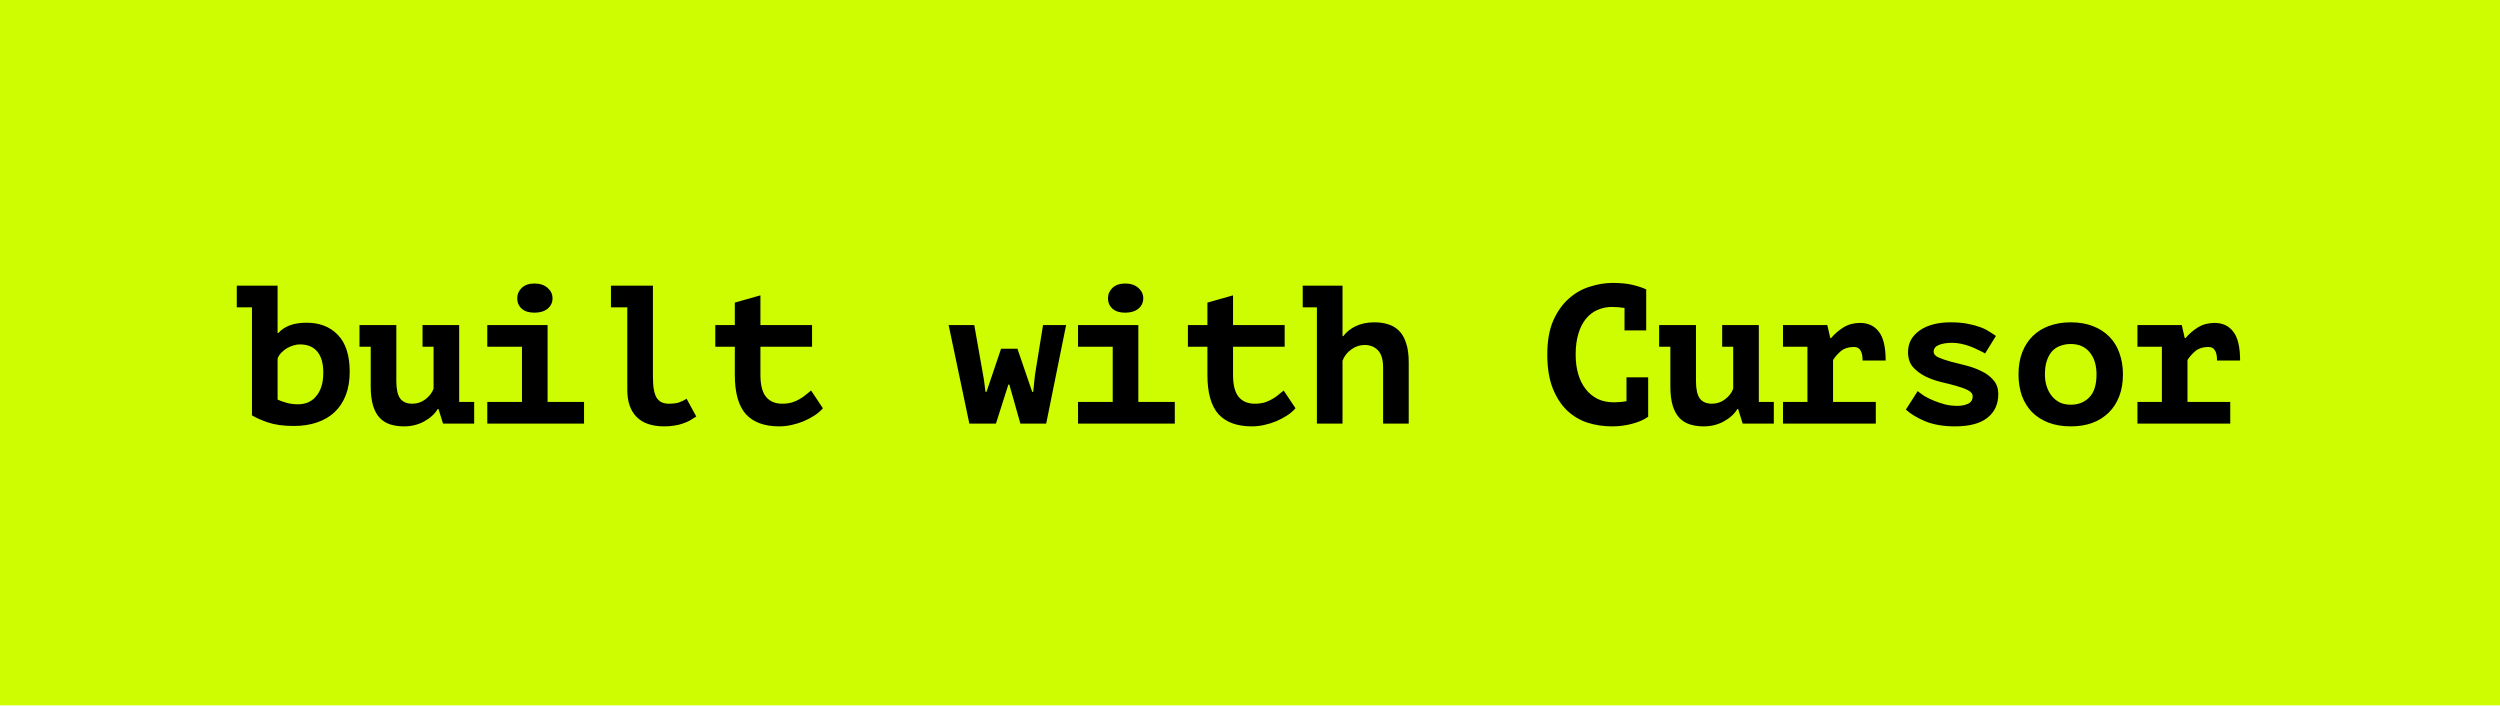
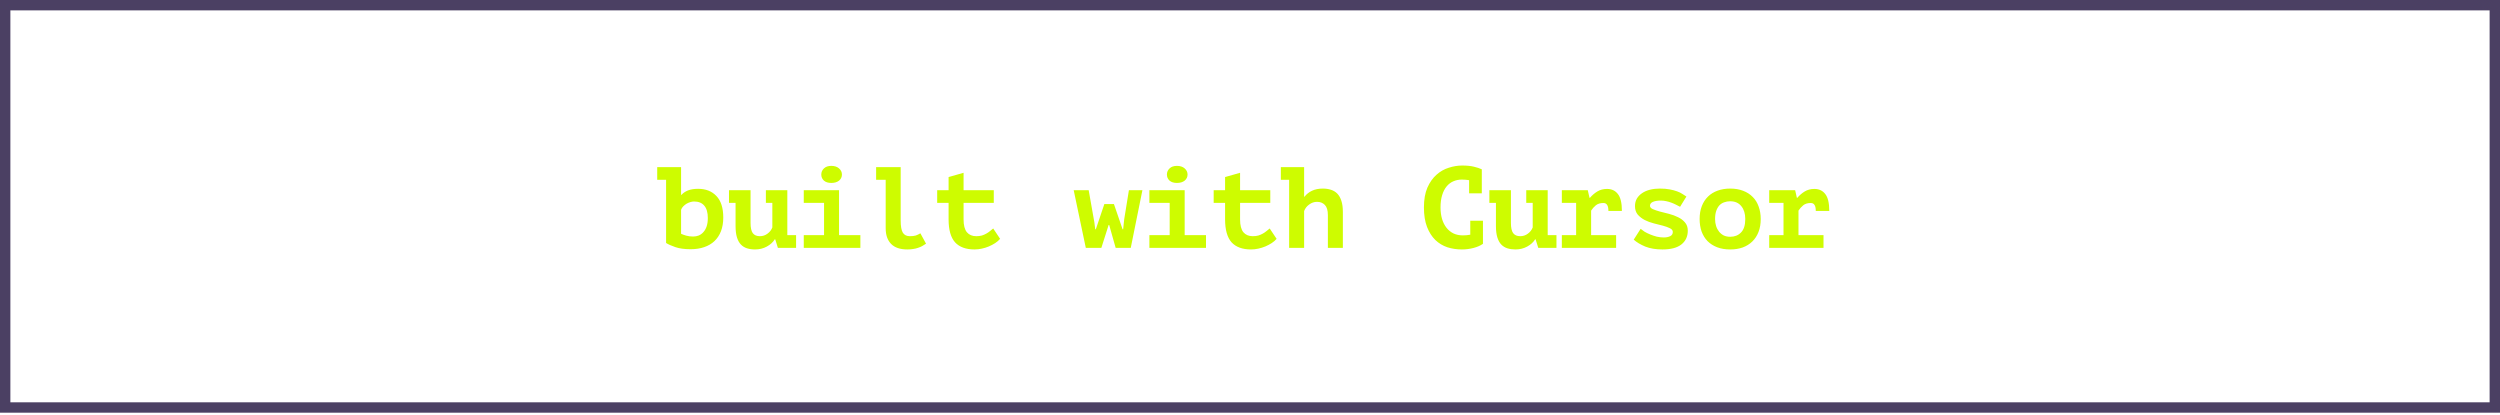
- <svg xmlns="http://www.w3.org/2000/svg" width="141" height="40" viewBox="0 0 141 40" fill="none">
-   <rect width="141" height="39.783" fill="#CEFC00" />
-   <path d="M13.355 16.112H15.656V18.779H15.7C15.856 18.602 16.064 18.461 16.323 18.357C16.59 18.253 16.916 18.202 17.301 18.202C18.034 18.202 18.619 18.431 19.057 18.891C19.501 19.35 19.723 20.043 19.723 20.969C19.723 21.465 19.649 21.906 19.501 22.291C19.353 22.669 19.142 22.988 18.868 23.247C18.601 23.499 18.271 23.692 17.879 23.825C17.493 23.958 17.056 24.025 16.567 24.025C15.989 24.025 15.504 23.958 15.111 23.825C14.726 23.692 14.426 23.558 14.211 23.425L14.211 17.335H13.355V16.112ZM16.901 19.424C16.797 19.424 16.682 19.443 16.556 19.48C16.43 19.517 16.308 19.569 16.189 19.635C16.078 19.702 15.971 19.787 15.867 19.891C15.771 19.987 15.7 20.098 15.656 20.224V22.536C15.774 22.595 15.938 22.654 16.145 22.714C16.352 22.773 16.575 22.802 16.812 22.802C17.004 22.802 17.186 22.769 17.356 22.703C17.534 22.628 17.686 22.517 17.812 22.369C17.945 22.221 18.049 22.036 18.123 21.813C18.197 21.591 18.234 21.324 18.234 21.013C18.234 20.487 18.119 20.091 17.89 19.824C17.668 19.557 17.338 19.424 16.901 19.424ZM23.831 18.335H25.898V22.202C25.898 22.358 25.898 22.514 25.898 22.669H26.743V23.892H24.987L24.731 23.069H24.687C24.516 23.351 24.261 23.584 23.92 23.769C23.579 23.955 23.201 24.047 22.786 24.047C22.505 24.047 22.245 24.01 22.008 23.936C21.779 23.862 21.582 23.74 21.419 23.569C21.256 23.399 21.131 23.169 21.042 22.88C20.953 22.591 20.908 22.228 20.908 21.791V19.557H20.275V18.335H22.353V21.491C22.353 21.943 22.423 22.269 22.564 22.469C22.712 22.669 22.942 22.769 23.253 22.769C23.527 22.769 23.772 22.688 23.987 22.525C24.209 22.362 24.364 22.162 24.453 21.924V19.557H23.831V18.335ZM27.483 22.669H29.439V19.557H27.483V18.335H30.884V22.669H32.94V23.892H27.483V22.669ZM29.172 16.823C29.172 16.594 29.257 16.398 29.428 16.235C29.598 16.072 29.835 15.99 30.139 15.99C30.45 15.99 30.698 16.072 30.884 16.235C31.069 16.398 31.162 16.594 31.162 16.823C31.162 17.061 31.069 17.257 30.884 17.413C30.698 17.561 30.45 17.635 30.139 17.635C29.835 17.635 29.598 17.561 29.428 17.413C29.257 17.257 29.172 17.061 29.172 16.823ZM34.458 16.112H36.825V21.247C36.825 21.817 36.895 22.213 37.036 22.436C37.177 22.658 37.403 22.769 37.714 22.769C37.944 22.769 38.133 22.747 38.281 22.703C38.429 22.651 38.577 22.58 38.725 22.491L39.27 23.491C39.144 23.573 39.018 23.651 38.892 23.725C38.766 23.792 38.633 23.847 38.492 23.892C38.351 23.944 38.196 23.98 38.025 24.003C37.862 24.032 37.677 24.047 37.469 24.047C36.773 24.047 36.251 23.869 35.903 23.514C35.554 23.158 35.38 22.654 35.38 22.002V17.335H34.458V16.112ZM41.444 19.557H40.343V18.335H41.444V17.068L42.888 16.657V18.335H45.8V19.557H42.888V21.147C42.888 21.717 42.996 22.132 43.211 22.391C43.426 22.643 43.726 22.769 44.111 22.769C44.311 22.769 44.492 22.747 44.655 22.703C44.818 22.651 44.963 22.588 45.089 22.514C45.222 22.439 45.341 22.358 45.444 22.269C45.556 22.18 45.656 22.099 45.745 22.025L46.411 23.025C46.285 23.173 46.126 23.31 45.934 23.436C45.748 23.555 45.544 23.662 45.322 23.758C45.107 23.847 44.881 23.918 44.644 23.969C44.407 24.021 44.174 24.047 43.944 24.047C43.114 24.047 42.488 23.817 42.066 23.358C41.651 22.891 41.444 22.154 41.444 21.147V19.557ZM57.383 19.669L58.216 22.102H58.272L58.372 21.147L58.827 18.335H60.128L59.005 23.892H57.549L56.927 21.691H56.871L56.171 23.892H54.671L53.504 18.335H54.949L55.493 21.413L55.582 22.102H55.638L56.46 19.669H57.383ZM60.801 22.669H62.757V19.557H60.801V18.335H64.202V22.669H66.258V23.892H60.801V22.669ZM62.49 16.823C62.49 16.594 62.576 16.398 62.746 16.235C62.916 16.072 63.154 15.99 63.457 15.99C63.768 15.99 64.017 16.072 64.202 16.235C64.387 16.398 64.48 16.594 64.48 16.823C64.48 17.061 64.387 17.257 64.202 17.413C64.017 17.561 63.768 17.635 63.457 17.635C63.154 17.635 62.916 17.561 62.746 17.413C62.576 17.257 62.49 17.061 62.49 16.823ZM68.098 19.557H66.998V18.335H68.098V17.068L69.543 16.657V18.335H72.455V19.557H69.543V21.147C69.543 21.717 69.65 22.132 69.865 22.391C70.08 22.643 70.38 22.769 70.765 22.769C70.966 22.769 71.147 22.747 71.31 22.703C71.473 22.651 71.618 22.588 71.743 22.514C71.877 22.439 71.995 22.358 72.099 22.269C72.21 22.18 72.31 22.099 72.399 22.025L73.066 23.025C72.94 23.173 72.781 23.31 72.588 23.436C72.403 23.555 72.199 23.662 71.977 23.758C71.762 23.847 71.536 23.918 71.299 23.969C71.062 24.021 70.828 24.047 70.599 24.047C69.769 24.047 69.143 23.817 68.721 23.358C68.306 22.891 68.098 22.154 68.098 21.147V19.557ZM73.473 16.112H75.718V18.957H75.762C75.94 18.72 76.177 18.531 76.473 18.39C76.77 18.25 77.118 18.179 77.518 18.179C77.799 18.179 78.059 18.216 78.296 18.291C78.533 18.365 78.737 18.487 78.907 18.657C79.078 18.828 79.211 19.061 79.307 19.357C79.404 19.646 79.452 20.006 79.452 20.435V23.892H78.007V20.735C78.007 20.284 77.911 19.957 77.718 19.758C77.525 19.557 77.273 19.457 76.962 19.457C76.688 19.457 76.436 19.543 76.207 19.713C75.977 19.876 75.814 20.087 75.718 20.346V23.892H74.273V17.335H73.473V16.112ZM91.734 21.28H92.957V23.503C92.72 23.673 92.416 23.806 92.046 23.903C91.683 23.999 91.308 24.047 90.923 24.047C90.434 24.047 89.967 23.977 89.523 23.836C89.086 23.688 88.7 23.454 88.367 23.136C88.034 22.81 87.767 22.391 87.567 21.88C87.367 21.361 87.267 20.735 87.267 20.002C87.267 19.239 87.378 18.602 87.6 18.09C87.83 17.572 88.123 17.157 88.478 16.846C88.834 16.527 89.23 16.301 89.667 16.168C90.104 16.027 90.534 15.957 90.956 15.957C91.401 15.957 91.775 15.994 92.079 16.068C92.39 16.142 92.646 16.227 92.846 16.323V18.635H91.623V17.368C91.394 17.331 91.156 17.312 90.912 17.312C90.623 17.312 90.353 17.368 90.101 17.479C89.856 17.583 89.641 17.746 89.456 17.968C89.271 18.191 89.126 18.472 89.023 18.813C88.919 19.146 88.867 19.543 88.867 20.002C88.867 20.402 88.915 20.769 89.012 21.102C89.108 21.428 89.249 21.71 89.434 21.947C89.619 22.184 89.845 22.369 90.112 22.502C90.379 22.628 90.682 22.691 91.023 22.691C91.268 22.691 91.505 22.669 91.734 22.625V21.28ZM97.131 18.335L99.198 18.335V22.202C99.198 22.358 99.198 22.514 99.198 22.669H100.043V23.892H98.287L98.031 23.069H97.987C97.816 23.351 97.561 23.584 97.22 23.769C96.879 23.955 96.501 24.047 96.086 24.047C95.805 24.047 95.546 24.01 95.308 23.936C95.079 23.862 94.882 23.74 94.719 23.569C94.556 23.399 94.43 23.169 94.342 22.88C94.253 22.591 94.208 22.228 94.208 21.791V19.557H93.575V18.335H95.653V21.491C95.653 21.943 95.723 22.269 95.864 22.469C96.012 22.669 96.242 22.769 96.553 22.769C96.827 22.769 97.072 22.688 97.287 22.525C97.509 22.362 97.665 22.162 97.753 21.924V19.557L97.131 19.557V18.335ZM100.561 22.669L101.939 22.669V19.557H100.561V18.335H103.061L103.228 19.068H103.272C103.48 18.824 103.717 18.62 103.984 18.457C104.25 18.294 104.562 18.213 104.917 18.213C105.362 18.213 105.71 18.376 105.962 18.702C106.221 19.028 106.351 19.572 106.351 20.335H105.05C105.05 20.069 105.01 19.876 104.928 19.758C104.854 19.631 104.732 19.569 104.562 19.569C104.265 19.569 104.024 19.643 103.839 19.791C103.661 19.939 103.509 20.109 103.384 20.302V22.669H105.795V23.892L100.561 23.892V22.669ZM111.258 22.358C111.258 22.21 111.166 22.091 110.981 22.002C110.803 21.913 110.581 21.832 110.314 21.758C110.047 21.684 109.754 21.61 109.436 21.536C109.117 21.454 108.825 21.347 108.558 21.213C108.291 21.073 108.065 20.898 107.88 20.691C107.702 20.476 107.613 20.202 107.613 19.869C107.613 19.595 107.673 19.354 107.791 19.146C107.917 18.939 108.084 18.765 108.291 18.624C108.506 18.476 108.758 18.365 109.047 18.291C109.343 18.216 109.662 18.179 110.003 18.179C110.366 18.179 110.684 18.205 110.958 18.257C111.233 18.309 111.47 18.372 111.67 18.446C111.877 18.52 112.051 18.605 112.192 18.702C112.34 18.791 112.466 18.872 112.57 18.946L111.959 19.935C111.847 19.869 111.718 19.802 111.57 19.735C111.429 19.661 111.277 19.595 111.114 19.535C110.958 19.476 110.792 19.428 110.614 19.391C110.444 19.354 110.273 19.335 110.103 19.335C109.792 19.335 109.54 19.376 109.347 19.457C109.154 19.539 109.058 19.665 109.058 19.835C109.058 19.969 109.147 20.076 109.325 20.157C109.51 20.239 109.736 20.317 110.003 20.391C110.269 20.458 110.562 20.532 110.881 20.613C111.199 20.695 111.492 20.802 111.759 20.936C112.025 21.061 112.248 21.228 112.425 21.436C112.611 21.643 112.703 21.91 112.703 22.236C112.703 22.799 112.496 23.243 112.081 23.569C111.673 23.888 111.066 24.047 110.258 24.047C109.621 24.047 109.069 23.955 108.602 23.769C108.143 23.577 107.773 23.355 107.491 23.103L108.158 22.058C108.254 22.139 108.38 22.232 108.536 22.336C108.699 22.432 108.88 22.521 109.08 22.602C109.28 22.684 109.491 22.754 109.714 22.814C109.943 22.866 110.169 22.891 110.392 22.891C110.629 22.891 110.832 22.851 111.003 22.769C111.173 22.688 111.258 22.551 111.258 22.358ZM113.844 21.113C113.844 20.646 113.914 20.232 114.055 19.869C114.195 19.506 114.396 19.198 114.655 18.946C114.914 18.694 115.222 18.505 115.577 18.379C115.94 18.246 116.344 18.179 116.789 18.179C117.255 18.179 117.67 18.25 118.033 18.39C118.404 18.531 118.715 18.731 118.967 18.991C119.219 19.242 119.408 19.55 119.534 19.913C119.667 20.276 119.734 20.676 119.734 21.113C119.734 21.58 119.663 21.995 119.522 22.358C119.382 22.721 119.182 23.029 118.922 23.28C118.663 23.532 118.352 23.725 117.989 23.858C117.633 23.984 117.233 24.047 116.789 24.047C116.322 24.047 115.903 23.977 115.533 23.836C115.17 23.695 114.862 23.499 114.61 23.247C114.358 22.988 114.166 22.677 114.032 22.314C113.907 21.951 113.844 21.55 113.844 21.113ZM115.333 21.113C115.333 21.358 115.366 21.584 115.433 21.791C115.499 21.999 115.596 22.18 115.722 22.336C115.848 22.491 116 22.614 116.177 22.703C116.355 22.784 116.559 22.825 116.789 22.825C117.218 22.825 117.567 22.688 117.833 22.413C118.107 22.139 118.244 21.706 118.244 21.113C118.244 20.602 118.118 20.191 117.867 19.88C117.615 19.561 117.255 19.402 116.789 19.402C116.581 19.402 116.389 19.435 116.211 19.502C116.033 19.561 115.877 19.661 115.744 19.802C115.618 19.943 115.518 20.12 115.444 20.335C115.37 20.55 115.333 20.809 115.333 21.113ZM120.552 22.669H121.93V19.557L120.552 19.557V18.335L123.052 18.335L123.219 19.068H123.263C123.471 18.824 123.708 18.62 123.975 18.457C124.241 18.294 124.552 18.213 124.908 18.213C125.353 18.213 125.701 18.376 125.953 18.702C126.212 19.028 126.342 19.572 126.342 20.335H125.041C125.041 20.069 125.001 19.876 124.919 19.758C124.845 19.631 124.723 19.569 124.552 19.569C124.256 19.569 124.015 19.643 123.83 19.791C123.652 19.939 123.5 20.109 123.374 20.302V22.669H125.786V23.892H120.552V22.669Z" fill="black" />
+ <svg xmlns="http://www.w3.org/2000/svg" width="241" height="40" viewBox="0 0 241 40" fill="none">
+   <rect x="0.5" y="0.5" width="240" height="38.783" stroke="#4B4063" />
+   <path d="M63.355 16.112H65.656V18.779H65.7C65.856 18.602 66.064 18.461 66.323 18.357C66.59 18.253 66.915 18.202 67.301 18.202C68.034 18.202 68.62 18.431 69.057 18.891C69.501 19.35 69.723 20.043 69.723 20.969C69.723 21.465 69.649 21.906 69.501 22.291C69.353 22.669 69.142 22.988 68.868 23.247C68.601 23.499 68.271 23.692 67.879 23.825C67.493 23.958 67.056 24.025 66.567 24.025C65.989 24.025 65.504 23.958 65.111 23.825C64.726 23.692 64.426 23.558 64.211 23.425V17.335H63.355V16.112ZM66.901 19.424C66.797 19.424 66.682 19.443 66.556 19.48C66.43 19.517 66.308 19.569 66.189 19.635C66.078 19.702 65.971 19.787 65.867 19.891C65.771 19.987 65.7 20.098 65.656 20.224V22.536C65.775 22.595 65.938 22.654 66.145 22.714C66.352 22.773 66.575 22.802 66.812 22.802C67.004 22.802 67.186 22.769 67.356 22.703C67.534 22.628 67.686 22.517 67.812 22.369C67.945 22.221 68.049 22.036 68.123 21.813C68.197 21.591 68.234 21.324 68.234 21.013C68.234 20.487 68.119 20.091 67.89 19.824C67.668 19.557 67.338 19.424 66.901 19.424ZM73.831 18.335H75.898V22.202C75.898 22.358 75.898 22.514 75.898 22.669H76.743V23.892H74.987L74.731 23.069H74.687C74.516 23.351 74.261 23.584 73.92 23.769C73.579 23.955 73.201 24.047 72.786 24.047C72.505 24.047 72.246 24.01 72.008 23.936C71.779 23.862 71.582 23.74 71.419 23.569C71.256 23.399 71.13 23.169 71.042 22.88C70.953 22.591 70.908 22.228 70.908 21.791V19.557H70.275V18.335H72.353V21.491C72.353 21.943 72.423 22.269 72.564 22.469C72.712 22.669 72.942 22.769 73.253 22.769C73.527 22.769 73.772 22.688 73.987 22.525C74.209 22.362 74.365 22.162 74.453 21.924V19.557H73.831V18.335ZM77.483 22.669H79.439V19.557H77.483V18.335H80.884V22.669H82.94V23.892H77.483V22.669ZM79.172 16.823C79.172 16.594 79.257 16.398 79.428 16.235C79.598 16.072 79.835 15.99 80.139 15.99C80.45 15.99 80.698 16.072 80.884 16.235C81.069 16.398 81.162 16.594 81.162 16.823C81.162 17.061 81.069 17.257 80.884 17.413C80.698 17.561 80.45 17.635 80.139 17.635C79.835 17.635 79.598 17.561 79.428 17.413C79.257 17.257 79.172 17.061 79.172 16.823ZM84.458 16.112H86.825V21.247C86.825 21.817 86.895 22.213 87.036 22.436C87.177 22.658 87.403 22.769 87.714 22.769C87.944 22.769 88.133 22.747 88.281 22.703C88.429 22.651 88.577 22.58 88.725 22.491L89.27 23.491C89.144 23.573 89.018 23.651 88.892 23.725C88.766 23.792 88.633 23.847 88.492 23.892C88.351 23.944 88.195 23.98 88.025 24.003C87.862 24.032 87.677 24.047 87.469 24.047C86.773 24.047 86.251 23.869 85.903 23.514C85.554 23.158 85.38 22.654 85.38 22.002V17.335H84.458V16.112ZM91.444 19.557H90.344V18.335H91.444V17.068L92.888 16.657V18.335H95.8V19.557H92.888V21.147C92.888 21.717 92.996 22.132 93.211 22.391C93.426 22.643 93.726 22.769 94.111 22.769C94.311 22.769 94.492 22.747 94.655 22.703C94.818 22.651 94.963 22.588 95.089 22.514C95.222 22.439 95.341 22.358 95.445 22.269C95.556 22.18 95.656 22.099 95.745 22.025L96.411 23.025C96.285 23.173 96.126 23.31 95.933 23.436C95.748 23.555 95.544 23.662 95.322 23.758C95.107 23.847 94.881 23.918 94.644 23.969C94.407 24.021 94.174 24.047 93.944 24.047C93.114 24.047 92.488 23.817 92.066 23.358C91.651 22.891 91.444 22.154 91.444 21.147V19.557ZM107.383 19.669L108.216 22.102H108.272L108.372 21.147L108.827 18.335H110.128L109.005 23.892H107.549L106.927 21.691H106.871L106.171 23.892H104.671L103.504 18.335H104.949L105.493 21.413L105.582 22.102H105.638L106.46 19.669H107.383ZM110.801 22.669H112.757V19.557H110.801V18.335H114.202V22.669H116.258V23.892H110.801V22.669ZM112.49 16.823C112.49 16.594 112.576 16.398 112.746 16.235C112.916 16.072 113.153 15.99 113.457 15.99C113.768 15.99 114.017 16.072 114.202 16.235C114.387 16.398 114.48 16.594 114.48 16.823C114.48 17.061 114.387 17.257 114.202 17.413C114.017 17.561 113.768 17.635 113.457 17.635C113.153 17.635 112.916 17.561 112.746 17.413C112.576 17.257 112.49 17.061 112.49 16.823ZM118.098 19.557H116.998V18.335H118.098V17.068L119.543 16.657V18.335H122.455V19.557H119.543V21.147C119.543 21.717 119.65 22.132 119.865 22.391C120.08 22.643 120.38 22.769 120.765 22.769C120.965 22.769 121.147 22.747 121.31 22.703C121.473 22.651 121.617 22.588 121.743 22.514C121.877 22.439 121.995 22.358 122.099 22.269C122.21 22.18 122.31 22.099 122.399 22.025L123.066 23.025C122.94 23.173 122.781 23.31 122.588 23.436C122.403 23.555 122.199 23.662 121.977 23.758C121.762 23.847 121.536 23.918 121.299 23.969C121.062 24.021 120.828 24.047 120.599 24.047C119.769 24.047 119.143 23.817 118.721 23.358C118.306 22.891 118.098 22.154 118.098 21.147V19.557ZM123.473 16.112H125.718V18.957H125.762C125.94 18.72 126.177 18.531 126.473 18.39C126.77 18.25 127.118 18.179 127.518 18.179C127.8 18.179 128.059 18.216 128.296 18.291C128.533 18.365 128.737 18.487 128.907 18.657C129.078 18.828 129.211 19.061 129.307 19.357C129.404 19.646 129.452 20.006 129.452 20.435V23.892H128.007V20.735C128.007 20.284 127.911 19.957 127.718 19.758C127.525 19.557 127.274 19.457 126.962 19.457C126.688 19.457 126.436 19.543 126.207 19.713C125.977 19.876 125.814 20.087 125.718 20.346V23.892H124.273V17.335H123.473V16.112ZM141.734 21.28H142.957V23.503C142.72 23.673 142.416 23.806 142.046 23.903C141.682 23.999 141.308 24.047 140.923 24.047C140.434 24.047 139.967 23.977 139.523 23.836C139.086 23.688 138.7 23.454 138.367 23.136C138.034 22.81 137.767 22.391 137.567 21.88C137.367 21.361 137.267 20.735 137.267 20.002C137.267 19.239 137.378 18.602 137.6 18.09C137.83 17.572 138.123 17.157 138.478 16.846C138.834 16.527 139.23 16.301 139.667 16.168C140.104 16.027 140.534 15.957 140.956 15.957C141.401 15.957 141.775 15.994 142.079 16.068C142.39 16.142 142.646 16.227 142.846 16.323V18.635H141.623V17.368C141.394 17.331 141.156 17.312 140.912 17.312C140.623 17.312 140.353 17.368 140.101 17.479C139.856 17.583 139.641 17.746 139.456 17.968C139.271 18.191 139.126 18.472 139.023 18.813C138.919 19.146 138.867 19.543 138.867 20.002C138.867 20.402 138.915 20.769 139.012 21.102C139.108 21.428 139.249 21.71 139.434 21.947C139.619 22.184 139.845 22.369 140.112 22.502C140.379 22.628 140.682 22.691 141.023 22.691C141.268 22.691 141.505 22.669 141.734 22.625V21.28ZM147.131 18.335L149.198 18.335V22.202C149.198 22.358 149.198 22.514 149.198 22.669H150.043V23.892H148.287L148.031 23.069H147.987C147.816 23.351 147.561 23.584 147.22 23.769C146.879 23.955 146.501 24.047 146.086 24.047C145.805 24.047 145.546 24.01 145.308 23.936C145.079 23.862 144.882 23.74 144.719 23.569C144.556 23.399 144.431 23.169 144.342 22.88C144.253 22.591 144.208 22.228 144.208 21.791V19.557H143.575V18.335H145.653V21.491C145.653 21.943 145.723 22.269 145.864 22.469C146.012 22.669 146.242 22.769 146.553 22.769C146.827 22.769 147.072 22.688 147.287 22.525C147.509 22.362 147.664 22.162 147.753 21.924V19.557L147.131 19.557V18.335ZM150.561 22.669L151.939 22.669V19.557H150.561V18.335H153.061L153.228 19.068H153.272C153.48 18.824 153.717 18.62 153.984 18.457C154.25 18.294 154.562 18.213 154.917 18.213C155.362 18.213 155.71 18.376 155.962 18.702C156.221 19.028 156.351 19.572 156.351 20.335H155.05C155.05 20.069 155.01 19.876 154.928 19.758C154.854 19.631 154.732 19.569 154.562 19.569C154.265 19.569 154.024 19.643 153.839 19.791C153.661 19.939 153.509 20.109 153.384 20.302V22.669H155.795V23.892L150.561 23.892V22.669ZM161.258 22.358C161.258 22.21 161.166 22.091 160.981 22.002C160.803 21.913 160.581 21.832 160.314 21.758C160.047 21.684 159.754 21.61 159.436 21.536C159.117 21.454 158.825 21.347 158.558 21.213C158.291 21.073 158.065 20.898 157.88 20.691C157.702 20.476 157.613 20.202 157.613 19.869C157.613 19.595 157.673 19.354 157.791 19.146C157.917 18.939 158.084 18.765 158.291 18.624C158.506 18.476 158.758 18.365 159.047 18.291C159.343 18.216 159.662 18.179 160.003 18.179C160.366 18.179 160.684 18.205 160.958 18.257C161.233 18.309 161.47 18.372 161.67 18.446C161.877 18.52 162.051 18.605 162.192 18.702C162.34 18.791 162.466 18.872 162.57 18.946L161.959 19.935C161.847 19.869 161.718 19.802 161.57 19.735C161.429 19.661 161.277 19.595 161.114 19.535C160.958 19.476 160.792 19.428 160.614 19.391C160.444 19.354 160.273 19.335 160.103 19.335C159.792 19.335 159.54 19.376 159.347 19.457C159.154 19.539 159.058 19.665 159.058 19.835C159.058 19.969 159.147 20.076 159.325 20.157C159.51 20.239 159.736 20.317 160.003 20.391C160.269 20.458 160.562 20.532 160.881 20.613C161.199 20.695 161.492 20.802 161.759 20.936C162.025 21.061 162.248 21.228 162.425 21.436C162.611 21.643 162.703 21.91 162.703 22.236C162.703 22.799 162.496 23.243 162.081 23.569C161.673 23.888 161.066 24.047 160.258 24.047C159.621 24.047 159.069 23.955 158.602 23.769C158.143 23.577 157.773 23.355 157.491 23.103L158.158 22.058C158.254 22.139 158.38 22.232 158.536 22.336C158.699 22.432 158.88 22.521 159.08 22.602C159.28 22.684 159.491 22.754 159.714 22.814C159.943 22.866 160.169 22.891 160.392 22.891C160.629 22.891 160.832 22.851 161.003 22.769C161.173 22.688 161.258 22.551 161.258 22.358ZM163.844 21.113C163.844 20.646 163.914 20.232 164.055 19.869C164.195 19.506 164.396 19.198 164.655 18.946C164.914 18.694 165.222 18.505 165.577 18.379C165.94 18.246 166.344 18.179 166.789 18.179C167.255 18.179 167.67 18.25 168.033 18.39C168.404 18.531 168.715 18.731 168.967 18.991C169.219 19.242 169.408 19.55 169.534 19.913C169.667 20.276 169.734 20.676 169.734 21.113C169.734 21.58 169.663 21.995 169.522 22.358C169.382 22.721 169.182 23.029 168.922 23.28C168.663 23.532 168.352 23.725 167.989 23.858C167.633 23.984 167.233 24.047 166.789 24.047C166.322 24.047 165.903 23.977 165.533 23.836C165.17 23.695 164.862 23.499 164.61 23.247C164.358 22.988 164.166 22.677 164.032 22.314C163.907 21.951 163.844 21.55 163.844 21.113ZM165.333 21.113C165.333 21.358 165.366 21.584 165.433 21.791C165.499 21.999 165.596 22.18 165.722 22.336C165.848 22.491 166 22.614 166.177 22.703C166.355 22.784 166.559 22.825 166.789 22.825C167.218 22.825 167.567 22.688 167.833 22.413C168.107 22.139 168.244 21.706 168.244 21.113C168.244 20.602 168.118 20.191 167.867 19.88C167.615 19.561 167.255 19.402 166.789 19.402C166.581 19.402 166.389 19.435 166.211 19.502C166.033 19.561 165.877 19.661 165.744 19.802C165.618 19.943 165.518 20.12 165.444 20.335C165.37 20.55 165.333 20.809 165.333 21.113ZM170.552 22.669H171.93V19.557L170.552 19.557V18.335L173.052 18.335L173.219 19.068H173.263C173.471 18.824 173.708 18.62 173.975 18.457C174.241 18.294 174.552 18.213 174.908 18.213C175.353 18.213 175.701 18.376 175.953 18.702C176.212 19.028 176.342 19.572 176.342 20.335H175.041C175.041 20.069 175.001 19.876 174.919 19.758C174.845 19.631 174.723 19.569 174.552 19.569C174.256 19.569 174.015 19.643 173.83 19.791C173.652 19.939 173.5 20.109 173.374 20.302V22.669H175.786V23.892H170.552V22.669Z" fill="#CEFC00" />
</svg>
